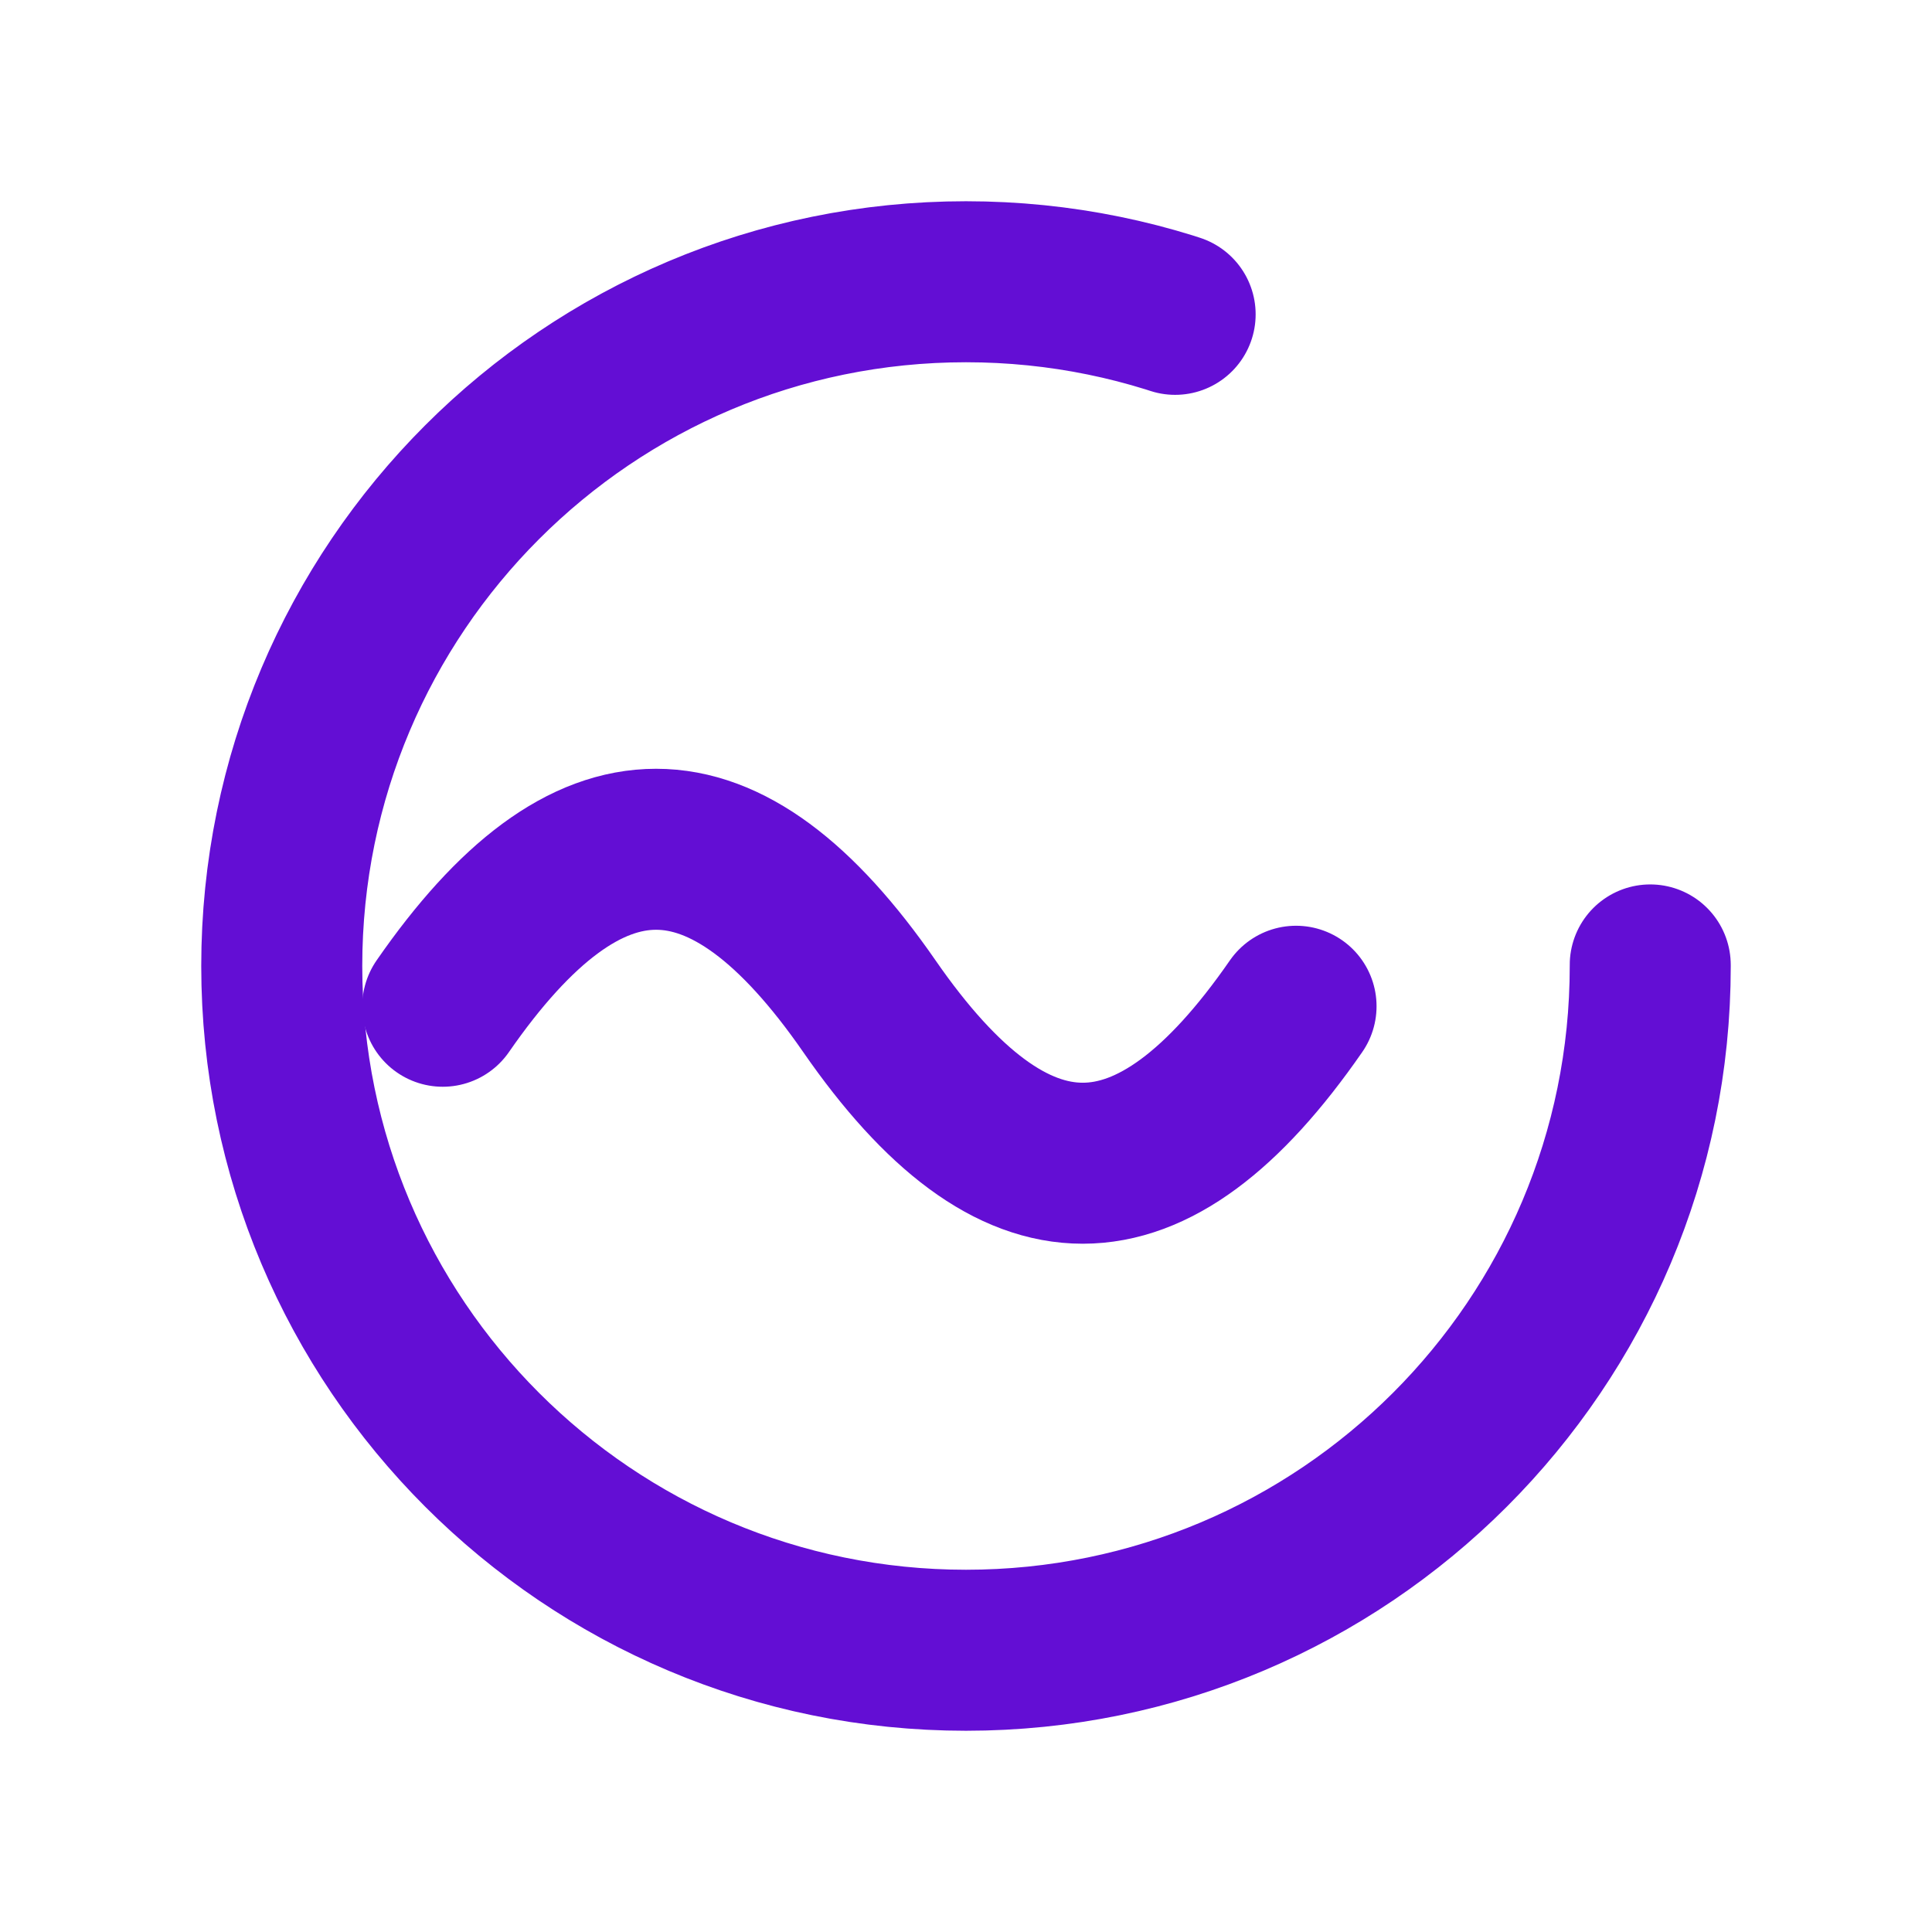
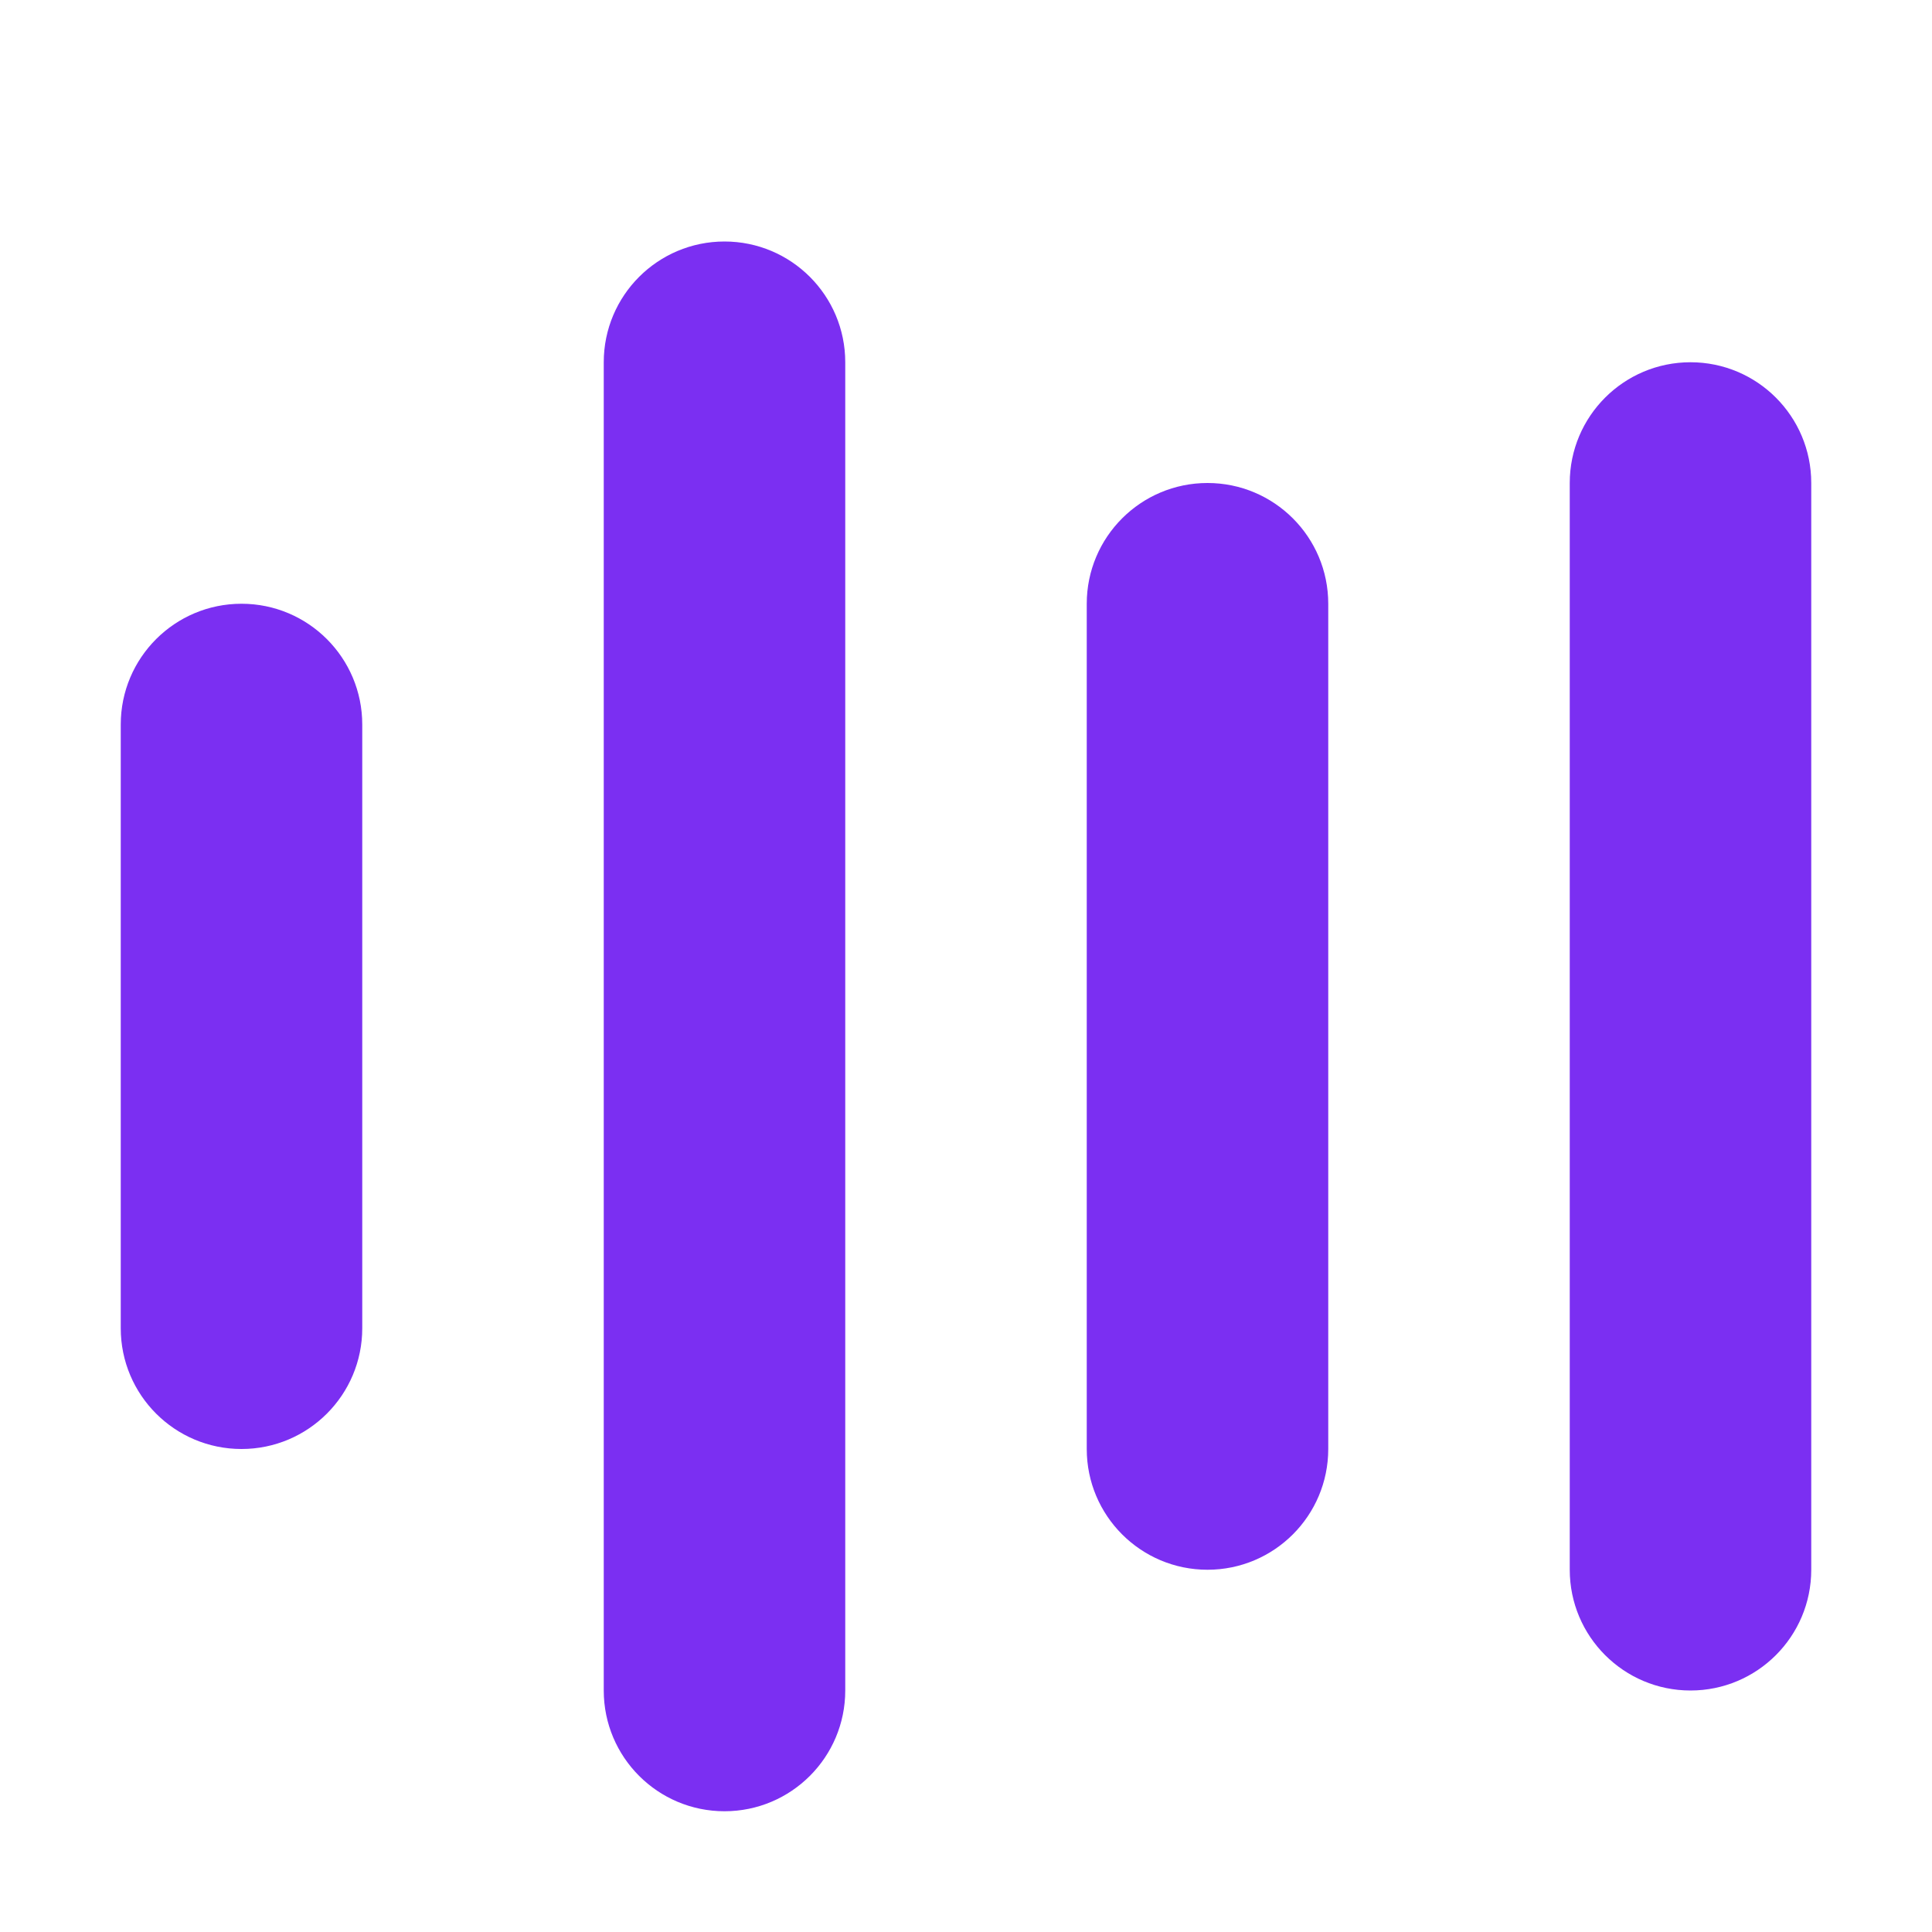
- <svg xmlns="http://www.w3.org/2000/svg" viewBox="0 0 24 24" fill="none">
-   <circle cx="12" cy="12" r="8.5" stroke="#630ed4" stroke-width="2" stroke-linecap="round" stroke-dasharray="42.7 10.7" />
-   <path d="M5.5 12.5c1.8-2.6 3.5-2.6 5.3 0s3.5 2.6 5.3 0" stroke="#630ed4" stroke-width="2" stroke-linecap="round" />
+ <svg xmlns="http://www.w3.org/2000/svg" width="32" height="32" viewBox="40 43 32 24" fill="none">
+   <rect x="42" y="49" width="4" height="14" rx="2" fill="#7B2FF2" />
+   <rect x="50" y="43" width="4" height="26" rx="2" fill="#7B2FF2" />
+   <rect x="58" y="47" width="4" height="18" rx="2" fill="#7B2FF2" />
+   <rect x="66" y="45" width="4" height="22" rx="2" fill="#7B2FF2" />
</svg>
